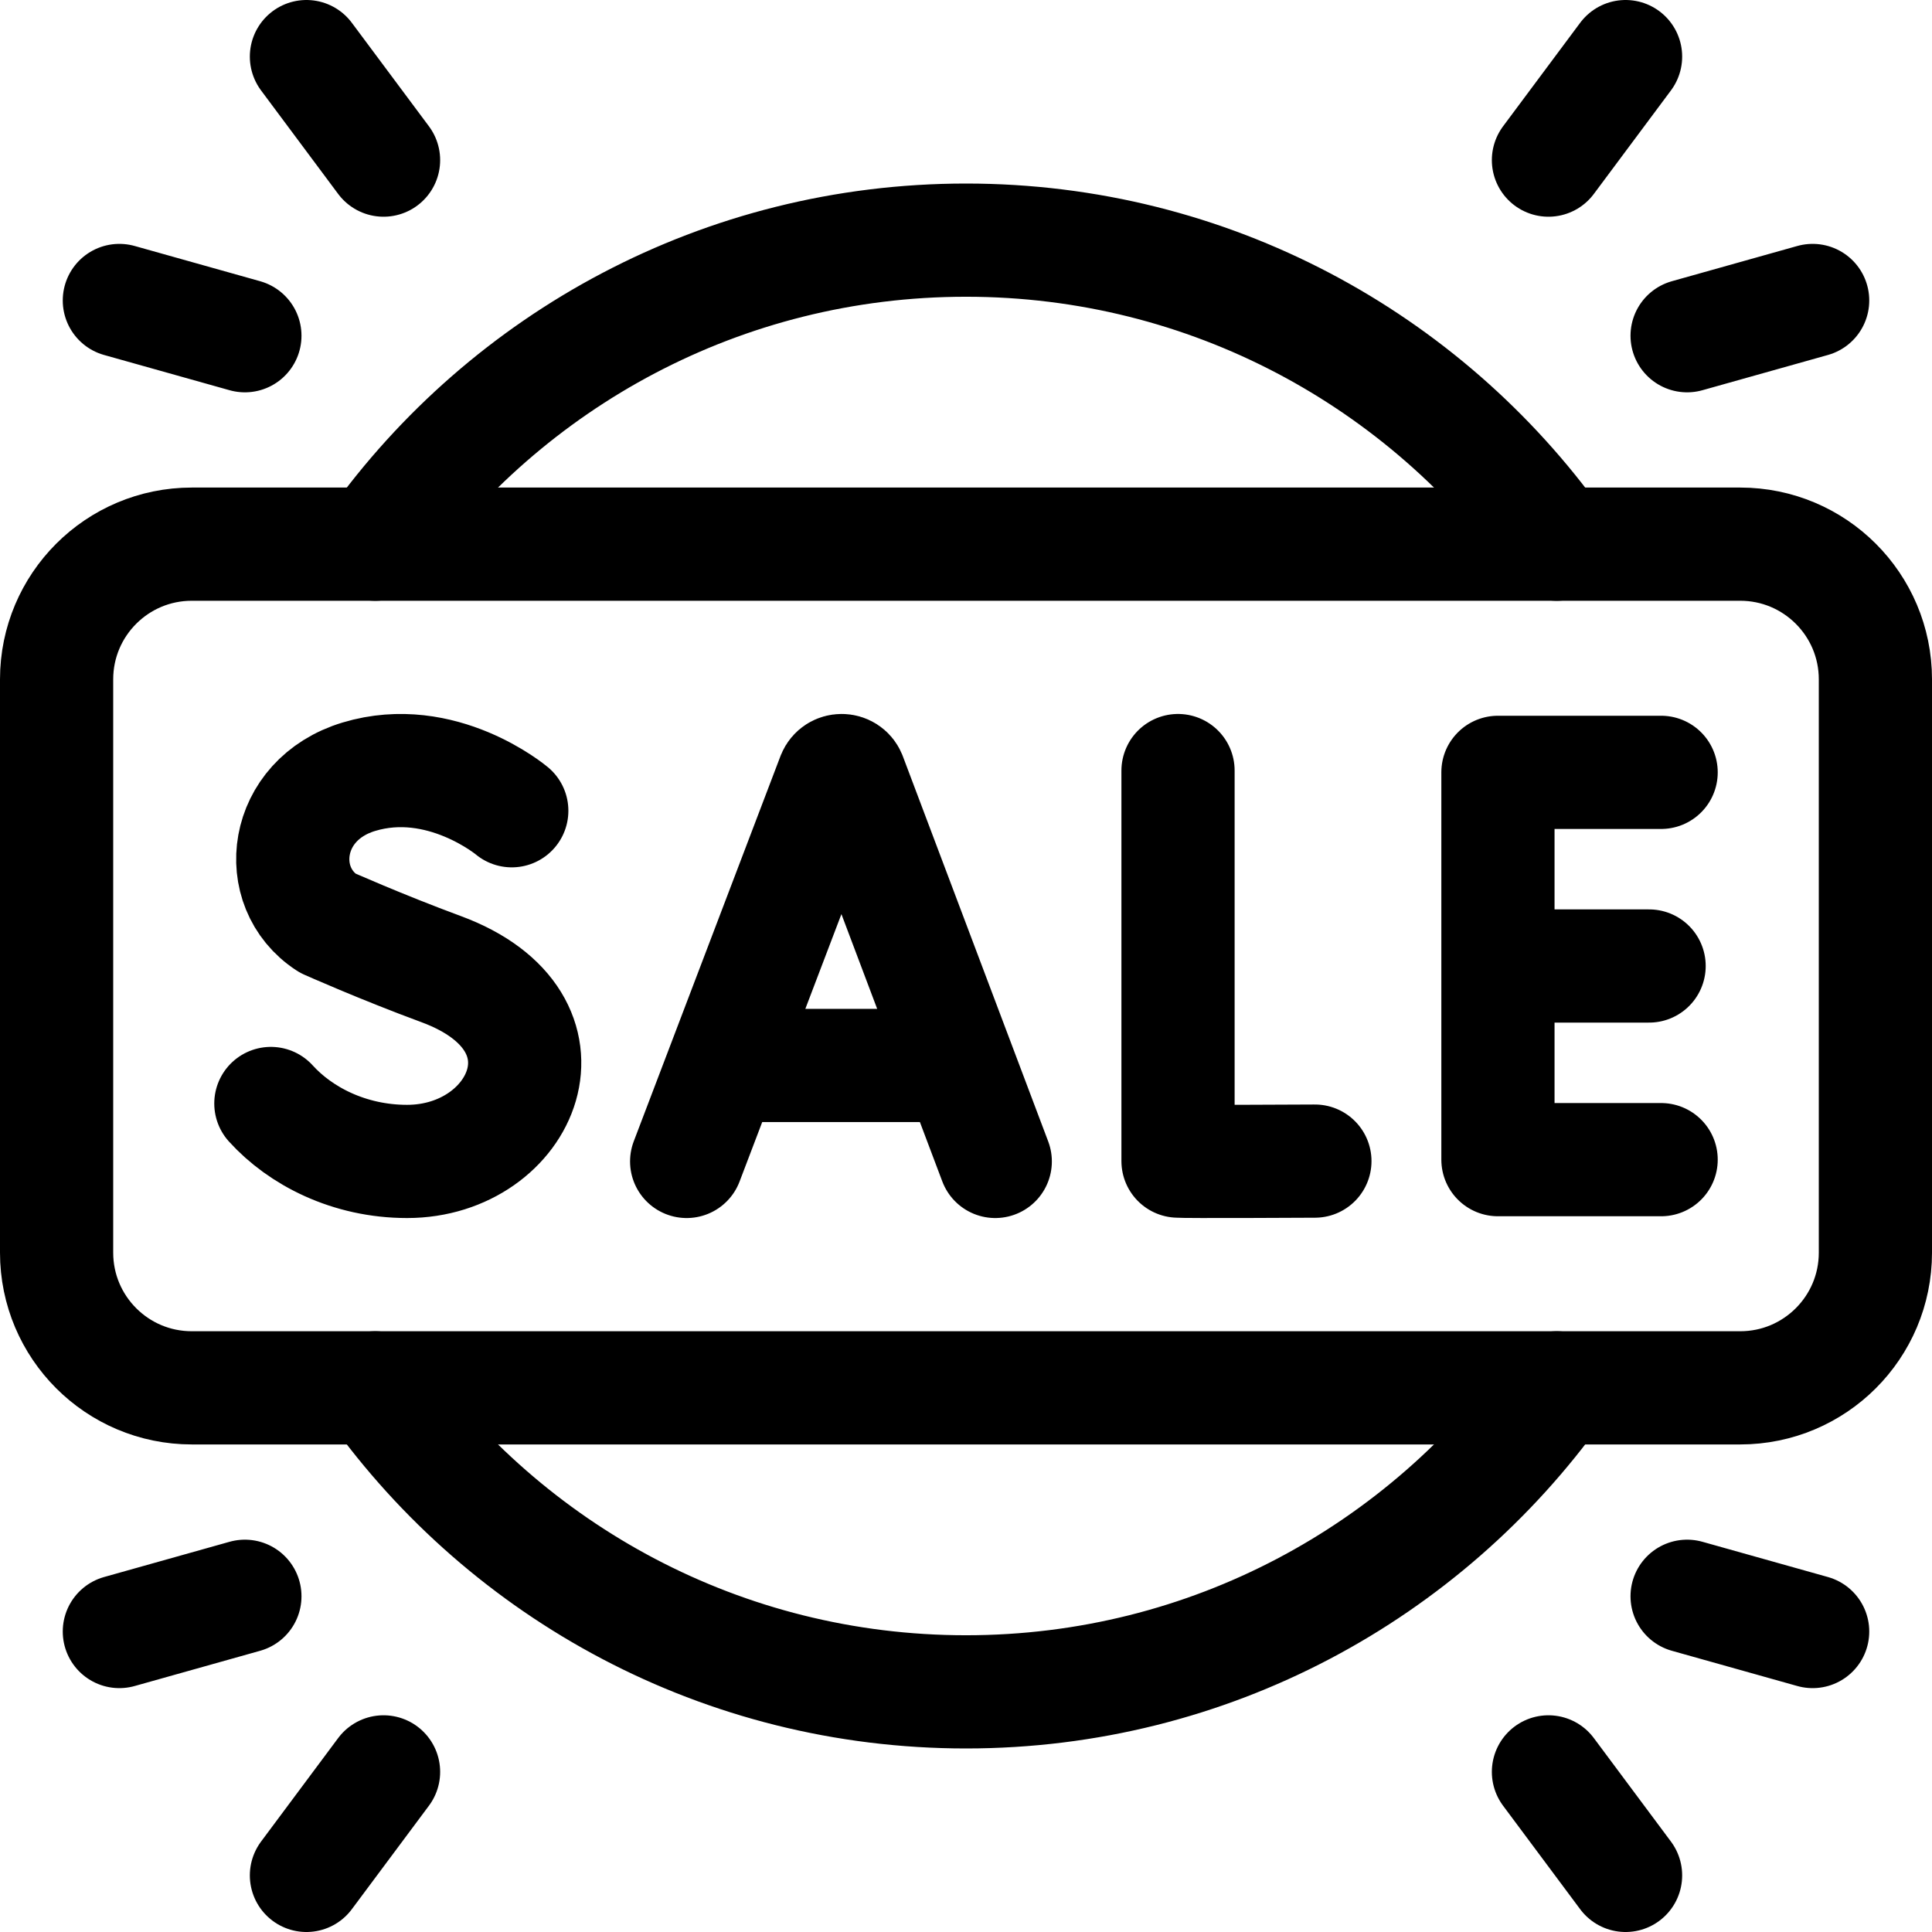
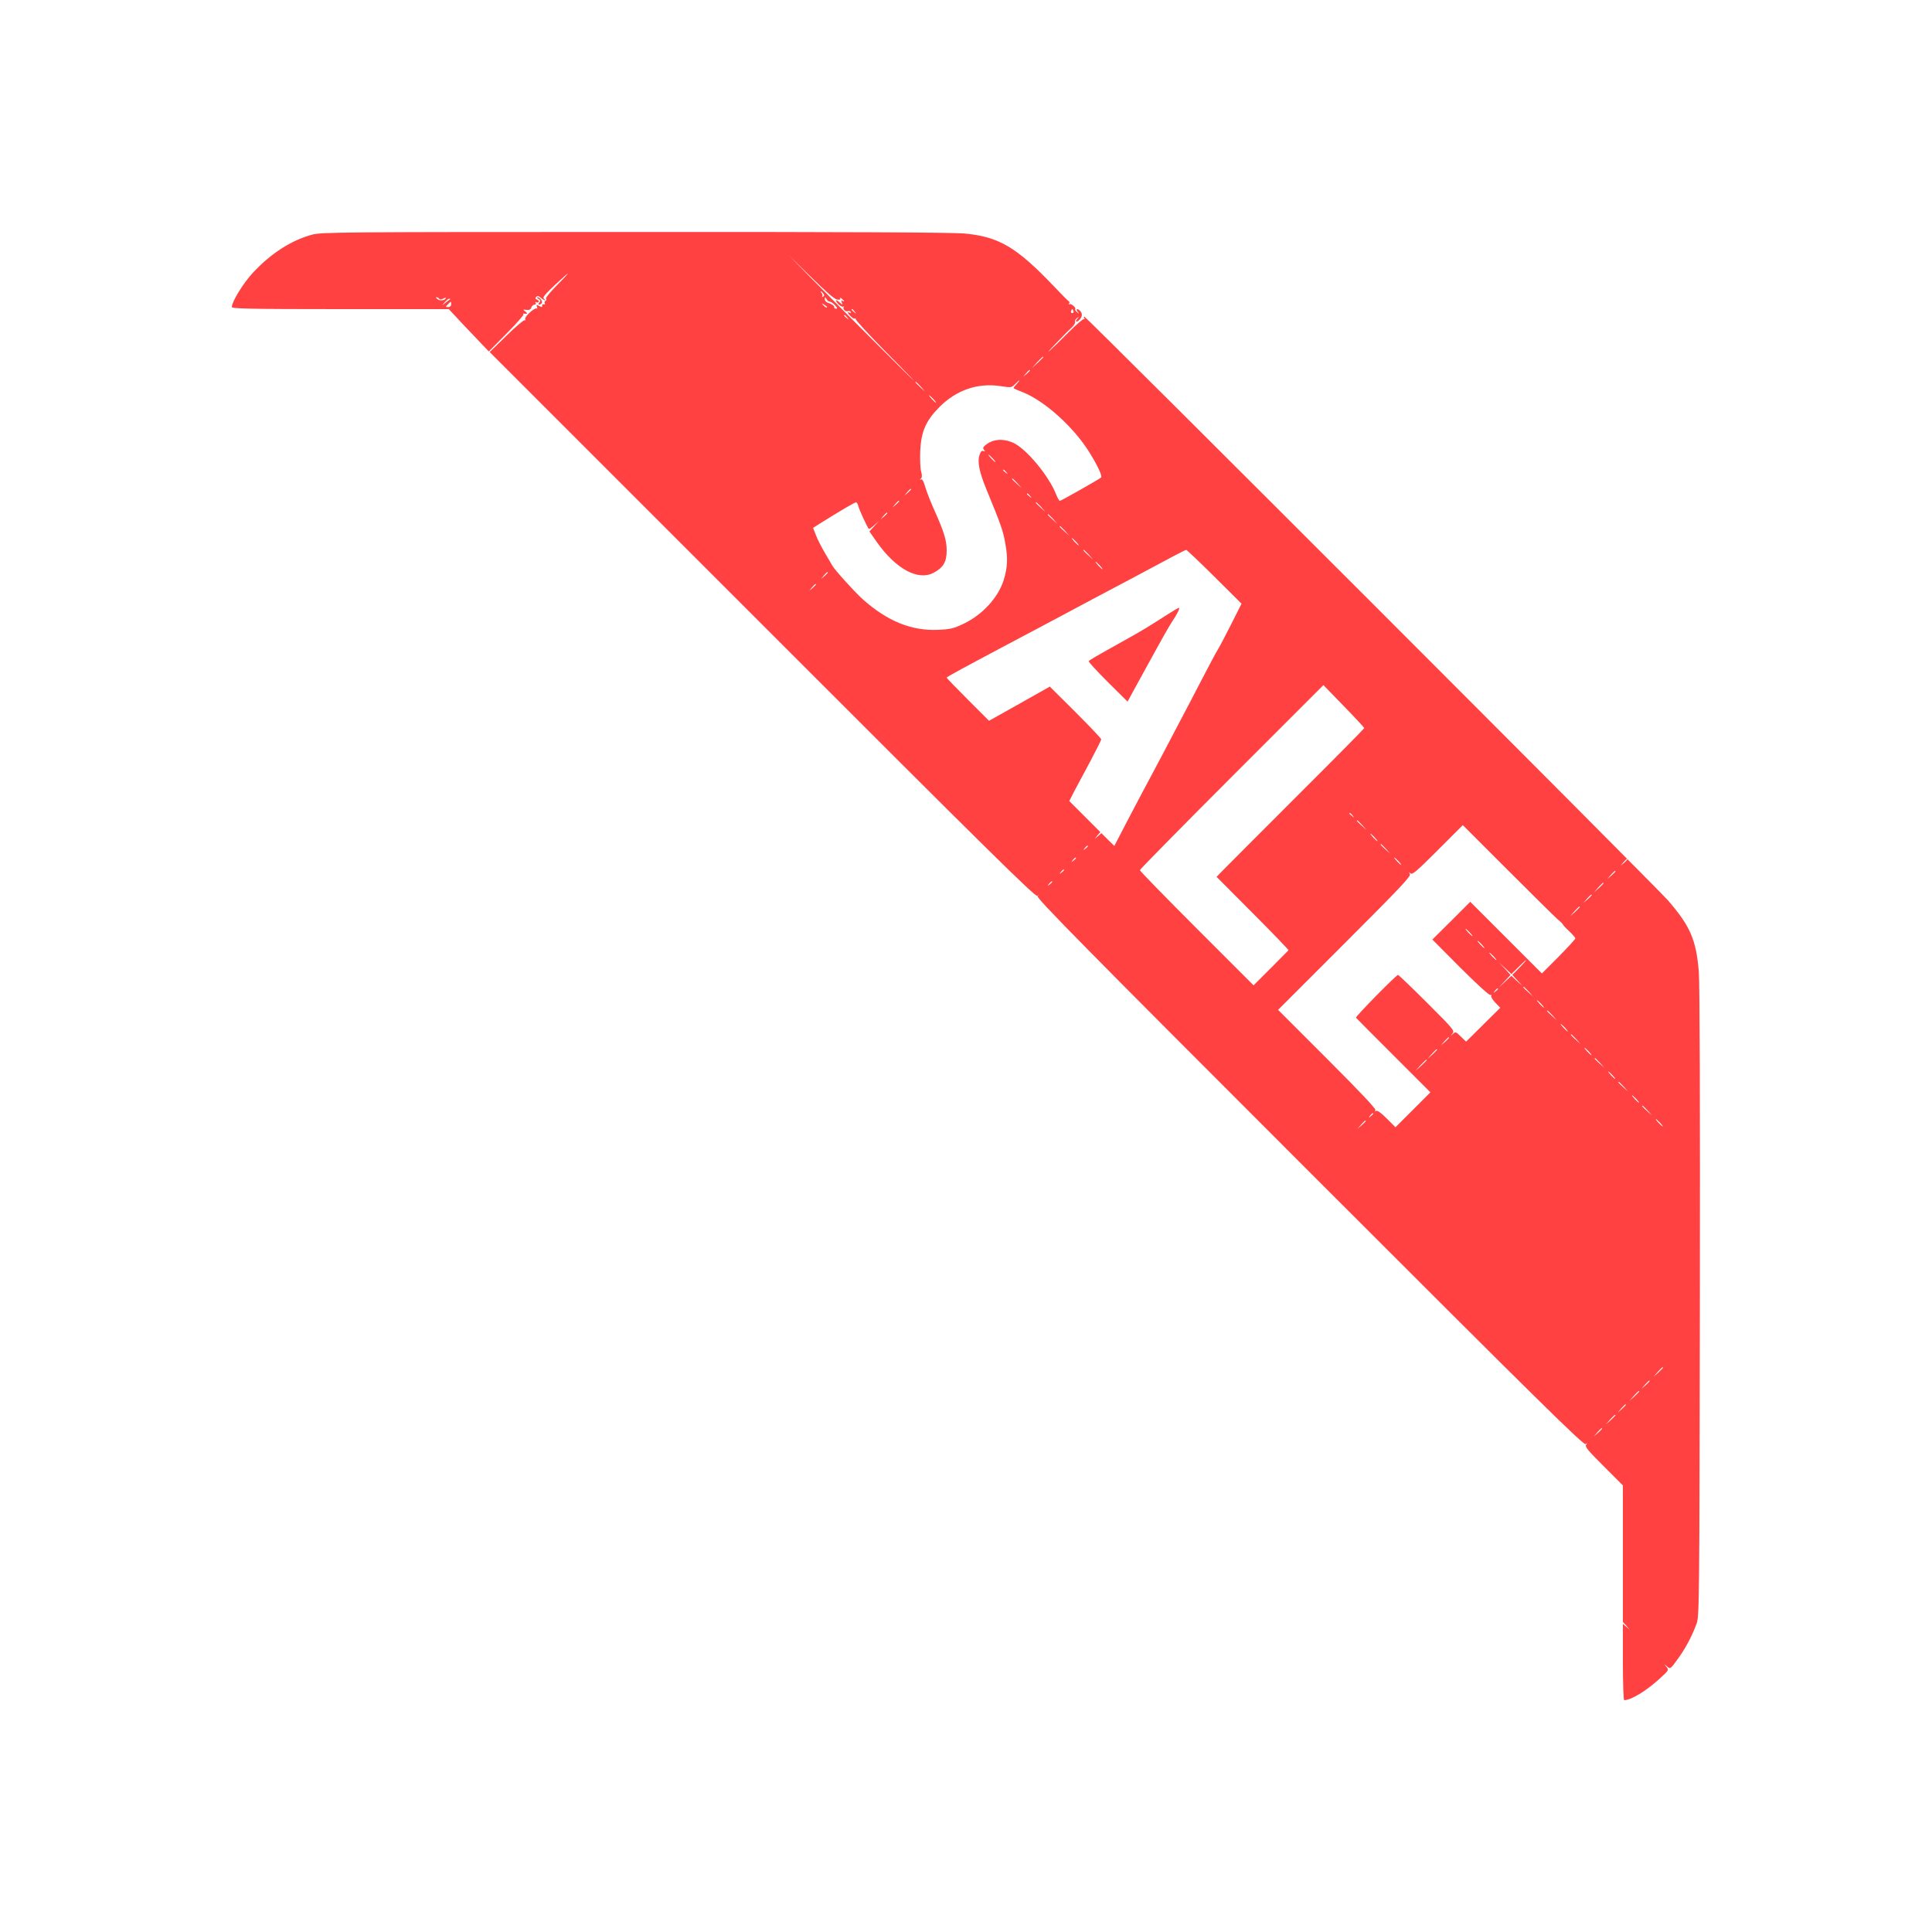
- <svg xmlns="http://www.w3.org/2000/svg" version="1.1" width="512" height="512" x="0" y="0" viewBox="0 0 512 512" style="enable-background:new 0 0 512 512" xml:space="preserve" class="">
-   <g>
-     <path d="m181.972 307.792 38.895-102.125c.795-1.943 3.546-1.946 4.344-.004l38.542 102.129M194.102 282.357h57.717M312.188 204.208v103.497c1.145.196 36.272 0 36.272 0M440.217 204.681H396.97v102.638h43.247M437.029 256H396.97M135.625 214.857s-18.587-15.624-40.505-9.021c-20.126 6.063-22.941 29.269-8.38 38.762 0 0 14.288 6.374 30.134 12.219 38.147 14.071 21.715 50.975-8.995 50.975-15.378 0-28.285-6.734-36.097-15.355" style="stroke-width:30;stroke-linecap:round;stroke-linejoin:round;stroke-miterlimit:10;" fill="none" stroke="#000000" stroke-width="30" stroke-linecap="round" stroke-linejoin="round" stroke-miterlimit="10" data-original="#000000" class="" />
-     <path d="M461.177 367.792H50.823C31.038 367.792 15 351.754 15 331.969V180.031c0-19.784 16.038-35.823 35.823-35.823h410.355c19.784 0 35.823 16.038 35.823 35.823V331.97c-.001 19.784-16.039 35.822-35.824 35.822z" style="stroke-width:30;stroke-linecap:round;stroke-linejoin:round;stroke-miterlimit:10;" fill="none" stroke="#000000" stroke-width="30" stroke-linecap="round" stroke-linejoin="round" stroke-miterlimit="10" data-original="#000000" class="" />
-     <path d="M99.44 367.79c34.89 48.78 92.01 80.57 156.56 80.57s121.67-31.79 156.56-80.57M99.44 144.21C134.33 95.43 191.45 63.64 256 63.64s121.67 31.79 156.56 80.57M81.21 15l20.434 27.434M31.63 79.629l33.268 9.343M430.79 15l-20.434 27.434M480.37 79.629l-33.268 9.343M81.21 497l20.434-27.434M31.63 432.371l33.268-9.343M430.79 497l-20.434-27.434M480.37 432.371l-33.268-9.343" style="stroke-width:30;stroke-linecap:round;stroke-linejoin:round;stroke-miterlimit:10;" fill="none" stroke="#000000" stroke-width="30" stroke-linecap="round" stroke-linejoin="round" stroke-miterlimit="10" data-original="#000000" class="" />
+ <svg xmlns="http://www.w3.org/2000/svg" version="1.0" width="1300pt" height="1300pt" viewBox="0 0 1300 1300" preserveAspectRatio="xMidYMid meet">
+   <g transform="translate(0,1300) scale(0.1,-0.1)" fill="#ff4141" stroke="none">
+     <path d="M2100 11421 c-140 -38 -276 -125 -399 -257 -64 -69 -141 -194 -141 -230 0 -11 123 -14 730 -14 l730 0 39 -42 c22 -24 82 -88 135 -143 l95 -100 120 121 c66 67 117 125 113 128 -4 4 -2 7 3 6 23 -5 28 1 10 14 -18 13 -17 14 8 11 19 -2 28 2 32 16 4 10 13 19 21 19 9 0 12 5 8 12 -4 6 -3 8 4 4 6 -3 13 -2 16 3 3 5 -2 12 -11 15 -12 5 -13 10 -5 18 9 9 16 7 30 -5 10 -9 23 -17 28 -17 5 0 2 4 -6 10 -11 7 3 25 70 89 47 44 88 80 91 81 3 0 -30 -36 -73 -79 -44 -44 -77 -84 -74 -90 4 -5 2 -12 -4 -16 -6 -4 -8 -11 -4 -16 3 -5 0 -8 -8 -7 -7 2 -12 -3 -10 -10 2 -10 -2 -10 -19 -1 -19 10 -21 9 -16 -5 4 -10 3 -15 -1 -12 -14 9 -84 -55 -78 -71 3 -8 1 -11 -4 -8 -5 3 -61 -43 -122 -104 l-113 -110 1835 -1835 c1539 -1540 1837 -1833 1850 -1824 13 10 13 10 2 -2 -10 -12 284 -311 1830 -1857 1562 -1562 1844 -1840 1858 -1830 13 10 13 10 3 -4 -10 -13 8 -35 117 -144 l130 -130 0 -459 0 -460 23 -25 22 -26 -22 19 -23 19 0 -256 c0 -142 4 -257 9 -257 47 0 151 64 242 148 59 54 59 55 42 76 -18 21 -18 21 4 3 22 -19 22 -19 71 48 52 71 97 155 128 240 18 48 19 134 22 2155 2 1374 -1 2149 -7 2231 -18 215 -57 307 -208 481 -76 88 -3915 3928 -3927 3928 -4 0 -4 -5 0 -12 4 -6 3 -8 -2 -5 -5 3 -51 -36 -101 -86 -126 -127 -184 -178 -93 -83 41 43 89 92 107 108 18 16 30 35 27 42 -3 7 3 19 13 26 15 12 16 12 6 0 -21 -23 -15 -35 7 -15 23 20 26 45 8 63 -19 19 -32 14 -17 -5 13 -16 12 -17 -3 -4 -10 7 -16 17 -13 21 7 11 -30 41 -40 33 -4 -5 -5 -3 -2 4 4 6 4 13 0 15 -5 1 -51 48 -103 103 -250 262 -369 333 -603 354 -74 7 -816 11 -2217 10 -1975 0 -2109 -1 -2170 -18z m3534 -437 c18 -2 24 1 19 9 -4 7 0 6 10 -2 19 -15 23 -26 5 -15 -8 5 -9 2 -4 -11 6 -18 6 -18 -12 -2 -29 26 -38 20 -12 -8 12 -13 28 -22 34 -18 6 3 8 3 4 -2 -11 -12 11 -35 27 -29 7 3 16 1 20 -5 4 -7 -1 -8 -12 -4 -14 5 -13 1 6 -20 13 -15 29 -24 35 -20 6 3 7 2 3 -2 -4 -5 84 -101 195 -214 112 -113 200 -203 196 -201 -12 8 -552 548 -701 700 l-142 145 152 -149 c106 -104 159 -150 177 -152z m-95 42 c9 -11 9 -16 -1 -22 -7 -4 -10 -4 -6 1 4 4 3 14 -3 22 -6 7 -9 13 -6 13 2 0 10 -6 16 -14z m-2584 -36 c4 -7 13 -7 26 0 10 6 19 8 19 6 0 -16 -37 -23 -55 -10 -10 8 -14 14 -8 14 7 0 15 -5 18 -10z m2629 -20 c7 0 22 -10 34 -23 17 -17 18 -24 8 -24 -8 0 -14 5 -13 10 2 9 -16 22 -45 31 -10 3 -18 13 -18 23 1 17 1 17 11 1 5 -10 16 -18 23 -18z m-2555 17 c-2 -1 -15 -11 -29 -22 l-25 -20 19 23 c11 12 24 22 29 22 6 0 8 -1 6 -3z m7 -35 c0 -10 -8 -18 -18 -18 -22 0 -22 1 -2 20 19 20 20 20 20 -2z m2528 -21 c-2 -3 -12 3 -22 13 -16 17 -16 18 5 5 12 -7 20 -15 17 -18z m187 -28 c13 -16 12 -17 -3 -4 -17 13 -22 21 -14 21 2 0 10 -8 17 -17z m1472 4 c3 -8 -1 -14 -8 -14 -7 0 -11 6 -8 14 3 7 6 13 8 13 2 0 5 -6 8 -13z m-1522 -44 c13 -16 12 -17 -3 -4 -17 13 -22 21 -14 21 2 0 10 -8 17 -17z m1319 -266 c0 -2 -17 -19 -37 -38 l-38 -34 34 38 c33 34 41 42 41 34z m-90 -90 c0 -2 -10 -12 -22 -23 l-23 -19 19 23 c18 21 26 27 26 19z m-90 -92 c-13 -14 -22 -26 -19 -28 2 -2 30 -14 61 -26 148 -59 345 -237 449 -406 54 -86 88 -160 78 -168 -13 -12 -269 -157 -277 -157 -5 0 -16 19 -25 42 -50 127 -200 307 -288 348 -71 32 -142 26 -191 -18 -14 -11 -15 -18 -7 -29 9 -11 9 -12 -4 -8 -11 5 -18 -3 -26 -27 -15 -45 -2 -112 44 -225 100 -243 116 -287 130 -373 18 -99 14 -161 -12 -245 -37 -117 -144 -233 -269 -292 -67 -32 -87 -37 -172 -41 -178 -8 -341 58 -506 205 -54 48 -193 202 -206 228 -3 5 -24 42 -47 80 -23 39 -51 93 -62 122 l-20 51 47 30 c141 88 233 142 242 142 5 0 13 -12 16 -27 6 -25 60 -141 70 -152 2 -3 19 9 37 25 l32 29 -33 -36 -32 -35 49 -70 c127 -181 277 -263 381 -209 67 35 90 73 90 151 0 68 -17 123 -82 269 -25 55 -53 126 -62 158 -11 39 -21 56 -29 51 -9 -5 -9 -4 -1 5 9 9 9 23 2 49 -6 20 -8 81 -6 137 6 131 38 205 130 297 114 114 257 163 410 140 71 -11 74 -11 98 13 32 33 40 32 10 0z m-644 -17 l29 -33 -32 29 c-18 17 -33 31 -33 33 0 8 8 1 36 -29z m84 -83 c13 -14 21 -25 18 -25 -2 0 -15 11 -28 25 -13 14 -21 25 -18 25 2 0 15 -11 28 -25z m400 -400 c13 -14 21 -25 18 -25 -2 0 -15 11 -28 25 -13 14 -21 25 -18 25 2 0 15 -11 28 -25z m91 -92 c13 -16 12 -17 -3 -4 -10 7 -18 15 -18 17 0 8 8 3 21 -13z m75 -75 l29 -33 -32 29 c-31 28 -38 36 -30 36 2 0 16 -15 33 -32z m-716 -41 c0 -2 -10 -12 -22 -23 l-23 -19 19 23 c18 21 26 27 26 19z m801 -44 c13 -16 12 -17 -3 -4 -10 7 -18 15 -18 17 0 8 8 3 21 -13z m-881 -36 c0 -2 -10 -12 -22 -23 l-23 -19 19 23 c18 21 26 27 26 19z m956 -39 l29 -33 -32 29 c-31 28 -38 36 -30 36 2 0 16 -15 33 -32z m-1036 -41 c0 -2 -10 -12 -22 -23 l-23 -19 19 23 c18 21 26 27 26 19z m1116 -39 l29 -33 -32 29 c-31 28 -38 36 -30 36 2 0 16 -15 33 -32z m80 -80 l29 -33 -32 29 c-31 28 -38 36 -30 36 2 0 16 -15 33 -32z m74 -73 c13 -14 21 -25 18 -25 -2 0 -15 11 -28 25 -13 14 -21 25 -18 25 2 0 15 -11 28 -25z m86 -87 l29 -33 -32 29 c-31 28 -38 36 -30 36 2 0 16 -15 33 -32z m846 -149 l182 -181 -69 -137 c-38 -75 -78 -152 -90 -171 -12 -19 -64 -116 -115 -215 -51 -99 -109 -209 -128 -245 -19 -36 -79 -150 -134 -255 -55 -104 -115 -217 -133 -250 -18 -33 -67 -127 -110 -209 l-77 -148 -44 43 -43 43 -23 -20 -23 -19 19 23 20 23 -105 105 -104 104 32 63 c18 34 67 125 108 202 41 77 75 145 75 150 0 6 -78 88 -173 183 l-173 172 -204 -115 -205 -115 -142 142 c-79 79 -143 145 -143 148 0 6 110 65 500 272 58 30 168 89 245 130 77 41 185 99 240 128 55 29 170 90 255 135 285 153 365 195 372 195 4 0 89 -81 190 -181z m-772 76 c13 -14 21 -25 18 -25 -2 0 -15 11 -28 25 -13 14 -21 25 -18 25 2 0 15 -11 28 -25z m-1830 -48 c0 -2 -10 -12 -22 -23 l-23 -19 19 23 c18 21 26 27 26 19z m-80 -80 c0 -2 -10 -12 -22 -23 l-23 -19 19 23 c18 21 26 27 26 19z m3690 -966 c0 -3 -206 -212 -458 -463 -251 -251 -475 -475 -497 -498 l-39 -40 244 -245 c134 -134 242 -247 240 -249 -3 -3 -57 -57 -120 -121 l-115 -115 -382 382 c-211 211 -383 387 -383 393 0 5 278 288 617 627 l618 618 137 -141 c76 -78 138 -145 138 -148z m-79 -588 c13 -16 12 -17 -3 -4 -10 7 -18 15 -18 17 0 8 8 3 21 -13z m65 -65 l29 -33 -32 29 c-31 28 -38 36 -30 36 2 0 16 -15 33 -32z m1314 -633 c20 -16 37 -33 38 -38 1 -4 20 -24 42 -44 22 -21 40 -42 40 -47 0 -6 -51 -61 -112 -123 l-113 -113 -241 241 -241 241 -127 -127 -128 -127 188 -189 c109 -109 195 -187 202 -184 8 3 10 0 6 -6 -3 -6 9 -26 27 -45 l34 -35 -115 -114 -115 -114 -35 34 c-34 34 -37 34 -55 17 -19 -17 -19 -16 -2 3 16 20 11 26 -171 208 -103 103 -191 187 -195 187 -12 0 -289 -282 -283 -288 3 -4 117 -118 253 -254 l248 -248 -117 -117 -118 -118 -59 59 c-38 38 -63 56 -72 51 -8 -6 -10 -4 -4 5 5 8 -99 119 -324 344 l-331 331 450 450 c380 380 447 451 437 465 -10 13 -10 13 4 3 13 -10 41 14 183 156 l169 169 301 -301 c166 -166 317 -315 336 -332z m-1230 550 c13 -14 21 -25 18 -25 -2 0 -15 11 -28 25 -13 14 -21 25 -18 25 2 0 15 -11 28 -25z m76 -77 l29 -33 -32 29 c-31 28 -38 36 -30 36 2 0 16 -15 33 -32z m-2006 18 c0 -2 -8 -10 -17 -17 -16 -13 -17 -12 -4 4 13 16 21 21 21 13z m-80 -80 c0 -2 -8 -10 -17 -17 -16 -13 -17 -12 -4 4 13 16 21 21 21 13z m2170 -21 c13 -14 21 -25 18 -25 -2 0 -15 11 -28 25 -13 14 -21 25 -18 25 2 0 15 -11 28 -25z m1540 12 c0 -2 -10 -12 -22 -23 l-23 -19 19 23 c18 21 26 27 26 19z m-3790 -71 c0 -2 -8 -10 -17 -17 -16 -13 -17 -12 -4 4 13 16 21 21 21 13z m3710 -9 c0 -2 -12 -14 -27 -28 l-28 -24 24 28 c23 25 31 32 31 24z m-3790 -71 c0 -2 -8 -10 -17 -17 -16 -13 -17 -12 -4 4 13 16 21 21 21 13z m3710 -9 c0 -2 -15 -16 -32 -33 l-33 -29 29 33 c28 30 36 37 36 29z m-80 -80 c0 -2 -12 -14 -27 -28 l-28 -24 24 28 c23 25 31 32 31 24z m-80 -80 c0 -2 -15 -16 -32 -33 l-33 -29 29 33 c28 30 36 37 36 29z m-740 -172 c13 -14 21 -25 18 -25 -2 0 -15 11 -28 25 -13 14 -21 25 -18 25 2 0 15 -11 28 -25z m80 -80 c13 -14 21 -25 18 -25 -2 0 -15 11 -28 25 -13 14 -21 25 -18 25 2 0 15 -11 28 -25z m80 -80 c13 -14 21 -25 18 -25 -2 0 -15 11 -28 25 -13 14 -21 25 -18 25 2 0 15 -11 28 -25z m175 -75 l-49 -50 34 -37 35 -38 -38 34 -37 35 -43 -40 -42 -39 40 43 39 42 -39 43 -40 42 43 -40 42 -39 48 47 c25 26 49 47 51 47 3 0 -17 -22 -44 -50z m61 -162 l29 -33 -32 29 c-31 28 -38 36 -30 36 2 0 16 -15 33 -32z m-206 18 c0 -2 -8 -10 -17 -17 -16 -13 -17 -12 -4 4 13 16 21 21 21 13z m290 -101 c13 -14 21 -25 18 -25 -2 0 -15 11 -28 25 -13 14 -21 25 -18 25 2 0 15 -11 28 -25z m76 -77 l29 -33 -32 29 c-31 28 -38 36 -30 36 2 0 16 -15 33 -32z m84 -83 c13 -14 21 -25 18 -25 -2 0 -15 11 -28 25 -13 14 -21 25 -18 25 2 0 15 -11 28 -25z m76 -77 l29 -33 -32 29 c-31 28 -38 36 -30 36 2 0 16 -15 33 -32z m-856 9 c0 -2 -12 -14 -27 -28 l-28 -24 24 28 c23 25 31 32 31 24z m940 -92 c13 -14 21 -25 18 -25 -2 0 -15 11 -28 25 -13 14 -21 25 -18 25 2 0 15 -11 28 -25z m-1020 12 c0 -2 -15 -16 -32 -33 l-33 -29 29 33 c28 30 36 37 36 29z m1096 -89 l29 -33 -32 29 c-31 28 -38 36 -30 36 2 0 16 -15 33 -32z m-1166 19 c0 -2 -17 -19 -37 -38 l-38 -34 34 38 c33 34 41 42 41 34z m1250 -102 c13 -14 21 -25 18 -25 -2 0 -15 11 -28 25 -13 14 -21 25 -18 25 2 0 15 -11 28 -25z m76 -77 l29 -33 -32 29 c-31 28 -38 36 -30 36 2 0 16 -15 33 -32z m84 -83 c13 -14 21 -25 18 -25 -2 0 -15 11 -28 25 -13 14 -21 25 -18 25 2 0 15 -11 28 -25z m76 -77 l29 -33 -32 29 c-31 28 -38 36 -30 36 2 0 16 -15 33 -32z m-1846 -22 c0 -2 -8 -10 -17 -17 -16 -13 -17 -12 -4 4 13 16 21 21 21 13z m1930 -61 c13 -14 21 -25 18 -25 -2 0 -15 11 -28 25 -13 14 -21 25 -18 25 2 0 15 -11 28 -25z m-1980 12 c0 -2 -12 -14 -27 -28 l-28 -24 24 28 c23 25 31 32 31 24z m2000 -1660 c0 -2 -15 -16 -32 -33 l-33 -29 29 33 c28 30 36 37 36 29z m-90 -90 c0 -2 -12 -14 -27 -28 l-28 -24 24 28 c23 25 31 32 31 24z m-70 -70 c0 -2 -15 -16 -32 -33 l-33 -29 29 33 c28 30 36 37 36 29z m-90 -90 c0 -2 -12 -14 -27 -28 l-28 -24 24 28 c23 25 31 32 31 24z m-70 -70 c0 -2 -15 -16 -32 -33 l-33 -29 29 33 c28 30 36 37 36 29z m-90 -90 c0 -2 -12 -14 -27 -28 l-28 -24 24 28 c23 25 31 32 31 24z" />
+     <path d="M7860 8868 c-145 -93 -170 -108 -290 -175 -212 -118 -240 -135 -244 -142 -3 -4 55 -67 128 -140 l133 -132 133 243 c73 134 145 262 161 286 39 58 61 102 52 102 -5 0 -37 -19 -73 -42z" />
+     <path d="M3623 10989 c14 -8 16 -14 6 -25 -7 -9 -8 -14 -1 -14 6 0 14 5 17 10 8 13 -12 40 -29 40 -6 0 -3 -5 7 -11z" />
  </g>
</svg>
